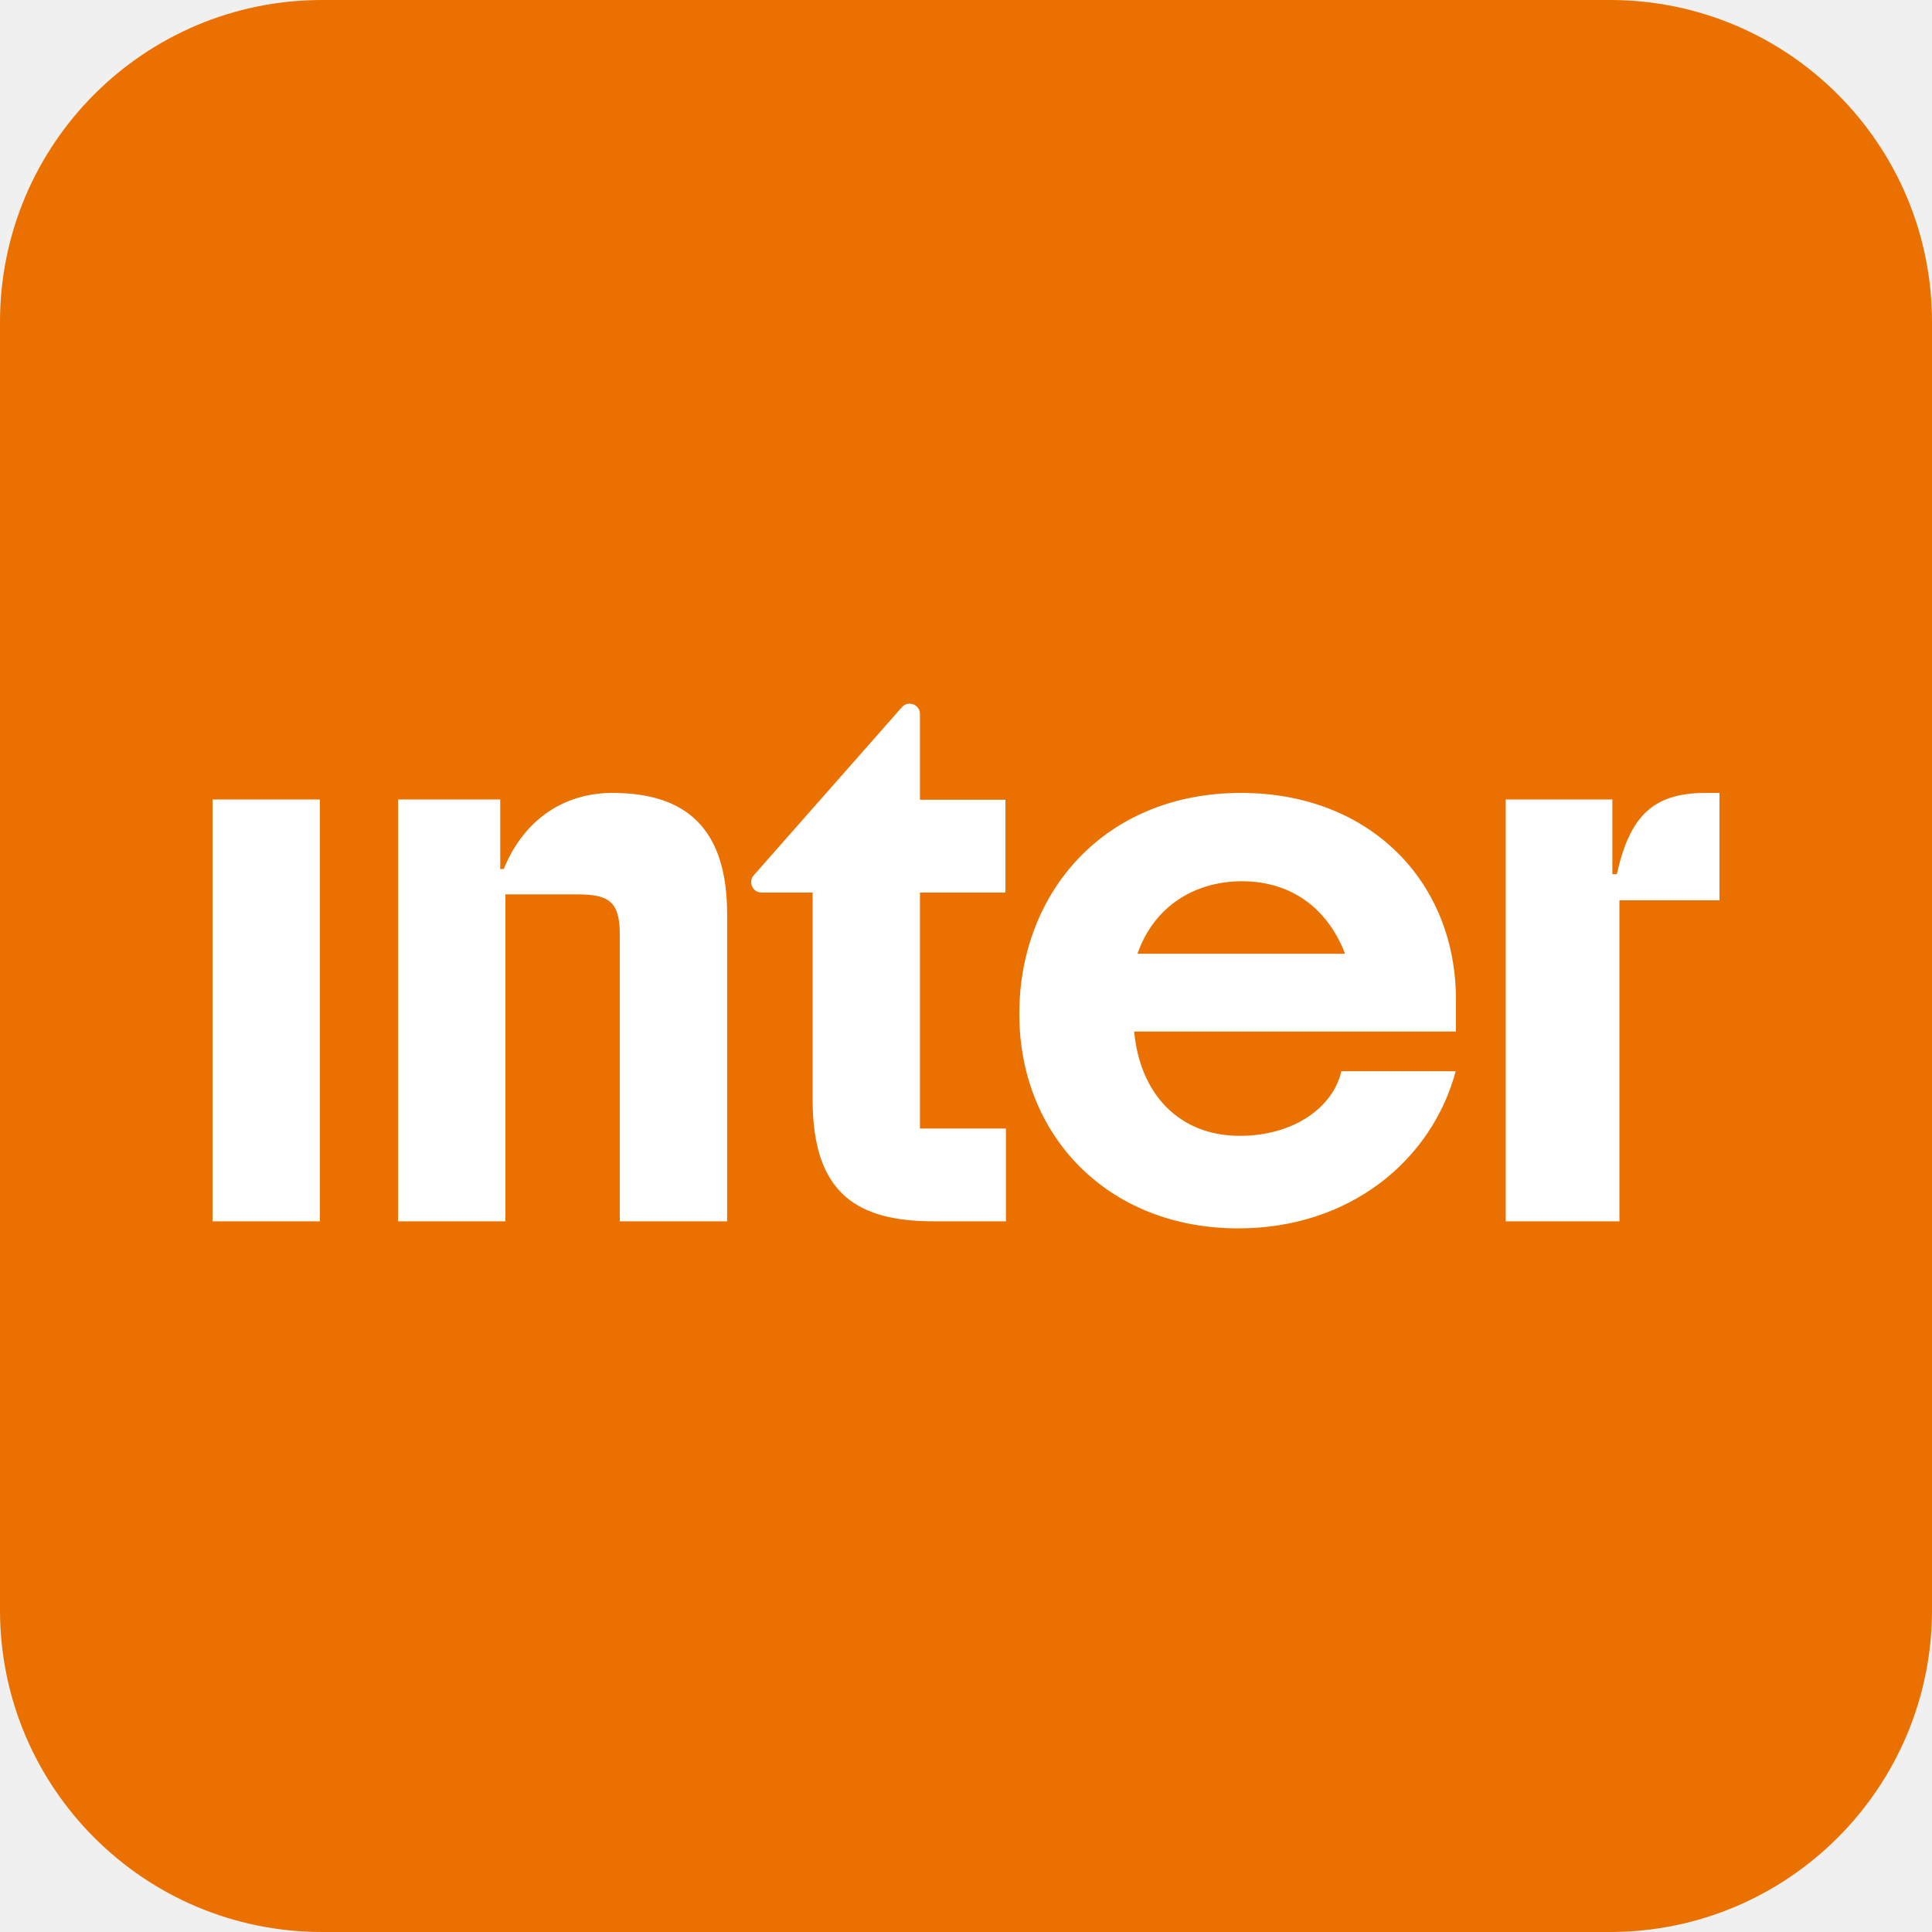
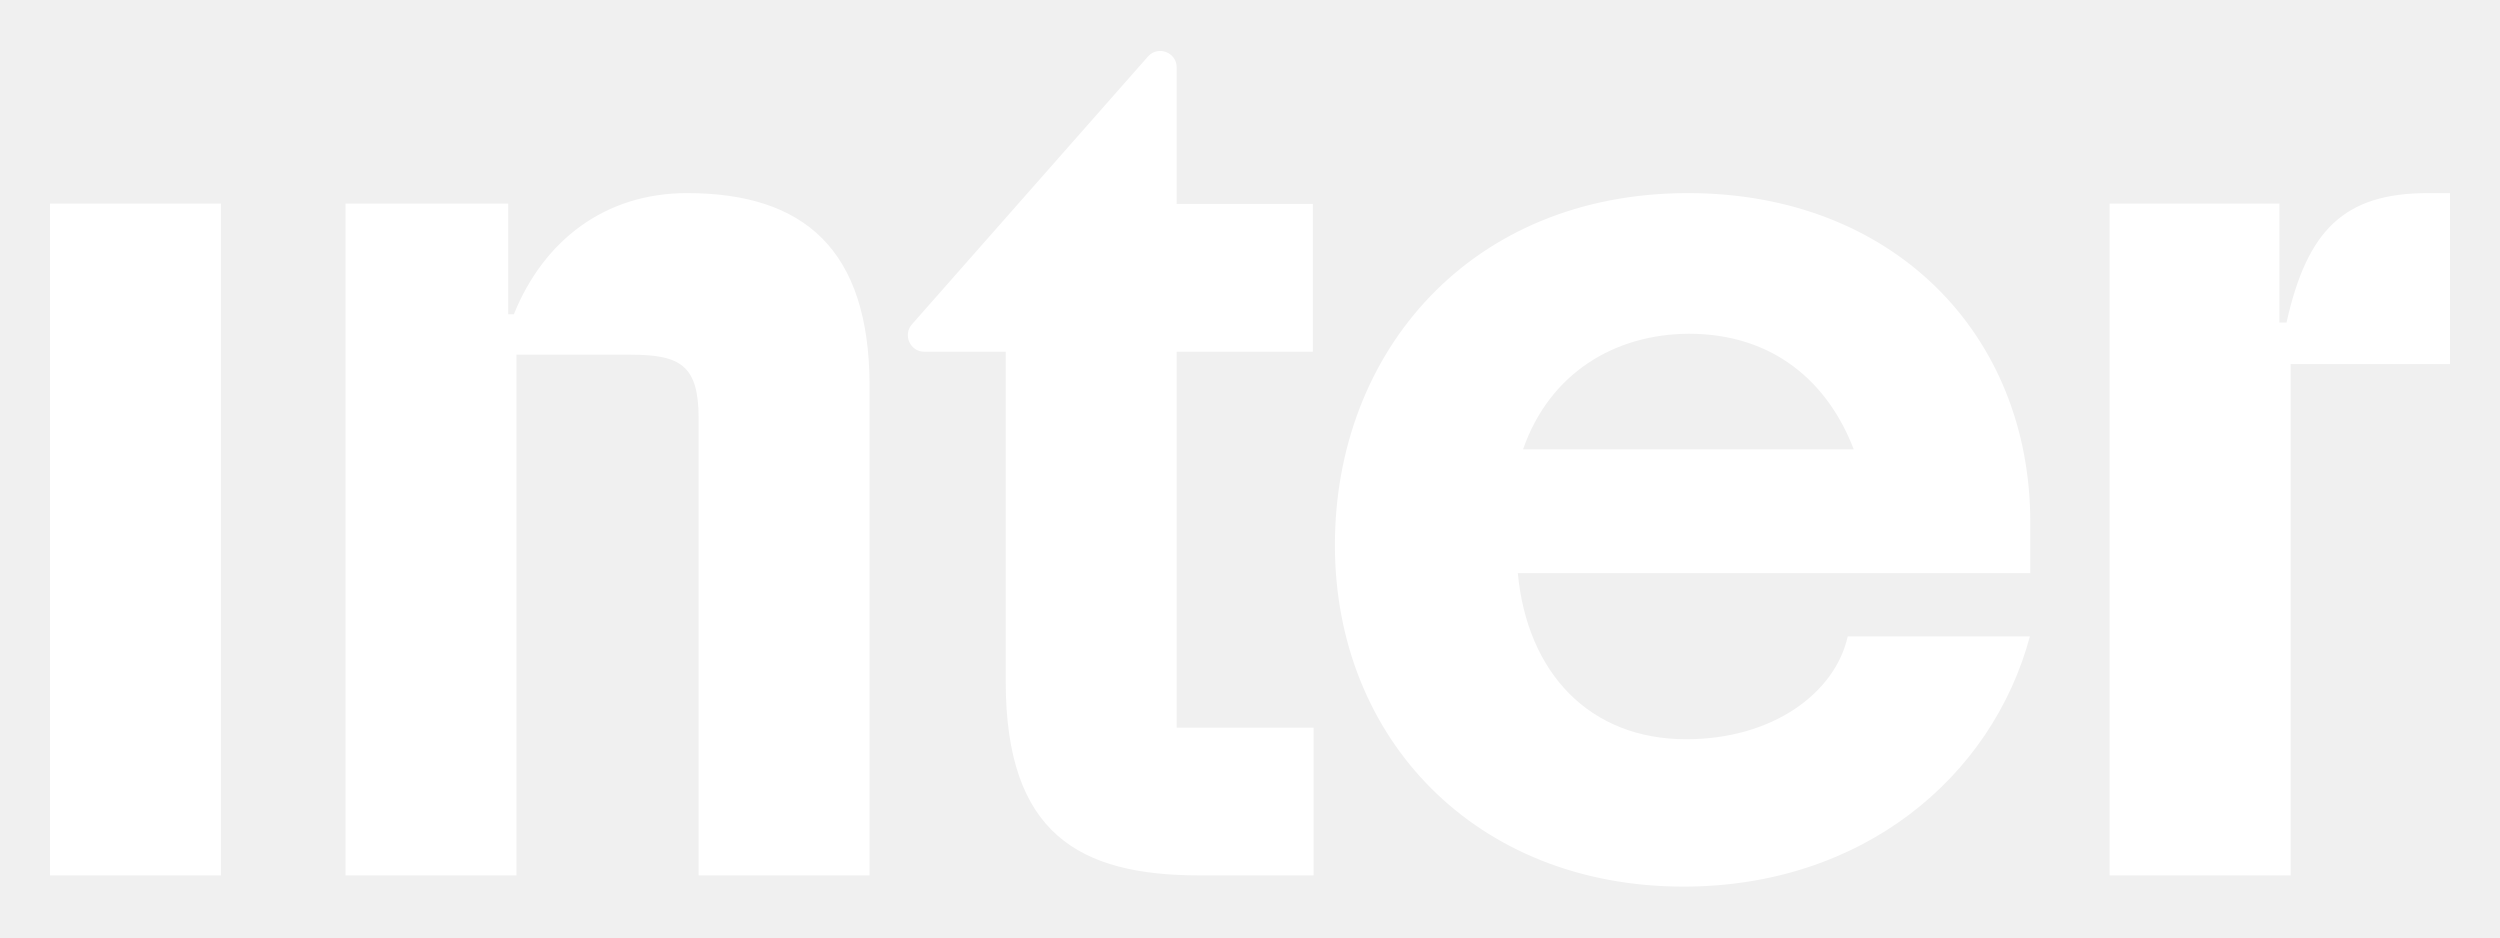
- <svg xmlns="http://www.w3.org/2000/svg" width="512" height="512" viewBox="0 0 512 512" fill="none">
+ <svg xmlns="http://www.w3.org/2000/svg" fill="none" viewBox="48 178 416 156" width="416" height="156">
  <g clip-path="url(#clip0_7456_10788)">
-     <path d="M0 85.333C0 38.205 38.205 0 85.333 0H426.667C473.795 0 512 38.205 512 85.333V426.667C512 473.795 473.795 512 426.667 512H85.333C38.205 512 0 473.795 0 426.667V85.333Z" fill="#EA7100" />
    <path d="M243.737 299.079H266.58V323.666H247.596C227.615 323.666 215.353 316.757 215.353 291.423V236.524H201.784C199.419 236.524 198.174 233.66 199.792 231.918L239.068 187.351C240.749 185.546 243.799 186.728 243.799 189.218V211.937H266.456V236.524H243.799V299.079H243.737ZM162.321 210.132C148.69 210.132 138.481 217.975 133.502 230.299H132.568V211.875H105.492V323.666H133.938V237.022H152.922C161.201 237.022 164.251 238.765 164.251 247.603V323.666H192.696V242.063C192.634 219.593 181.866 210.132 162.321 210.132ZM56.319 323.666H84.764V211.875H56.319V323.666ZM428.478 231.669H427.295V211.875H399.036V323.666H429.163V238.578H455.679V210.132H452.006C438.064 210.132 431.901 216.294 428.478 231.669ZM385.841 264.907V273.372H300.566C302.122 289.992 312.517 301.009 328.576 301.009C342.954 301.009 353.349 293.353 355.465 283.892H385.778C379.429 307.482 357.768 325.533 328.14 325.533C293.594 325.533 270.128 300.947 270.128 268.704C270.128 236.461 292.785 210.132 328.887 210.132C362.997 210.132 385.841 233.598 385.841 264.907ZM301.437 252.769H356.461C352.166 241.566 343.079 233.536 329.012 233.536C316.687 233.598 305.857 240.072 301.437 252.769Z" fill="white" />
  </g>
  <defs>
    <clipPath id="clip0_7456_10788">
      <rect width="512" height="512" fill="white" />
    </clipPath>
  </defs>
</svg>
